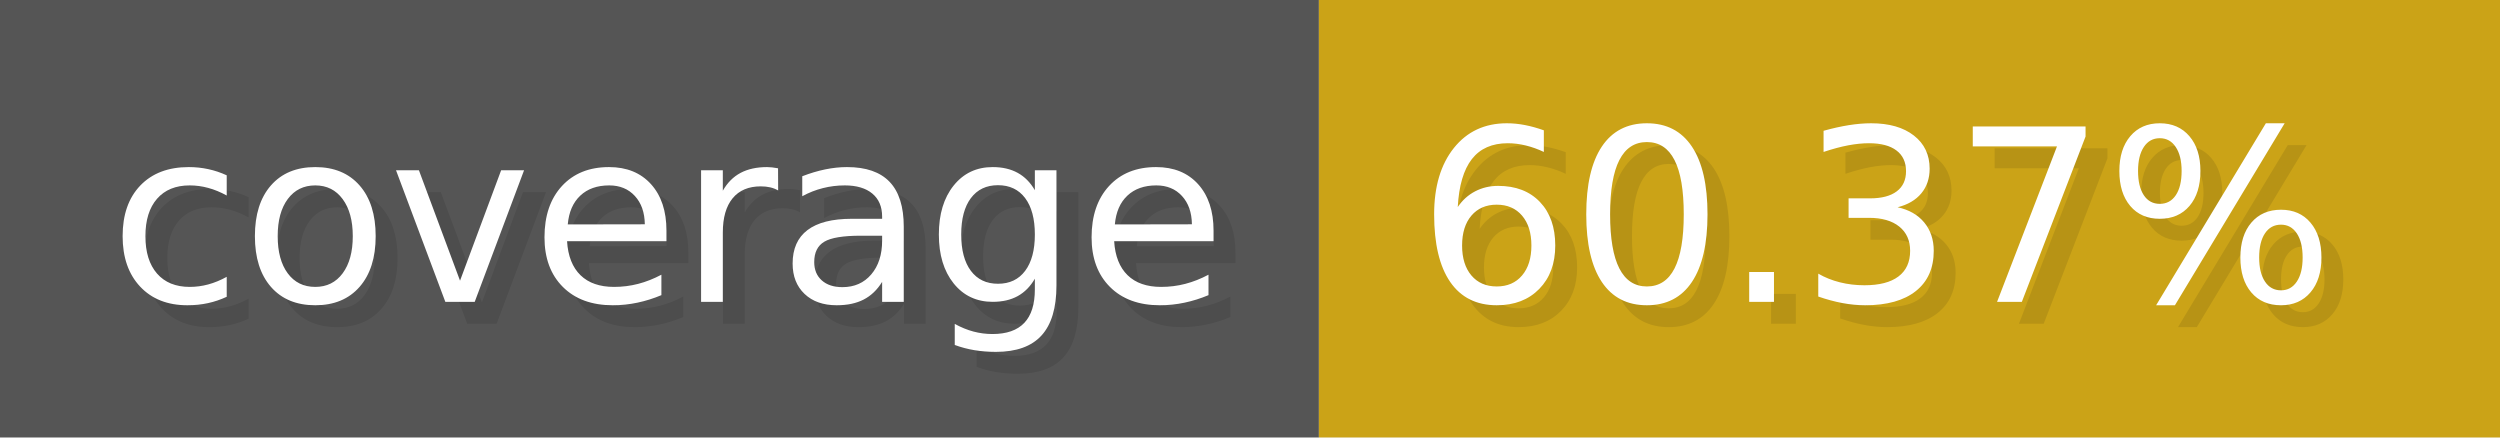
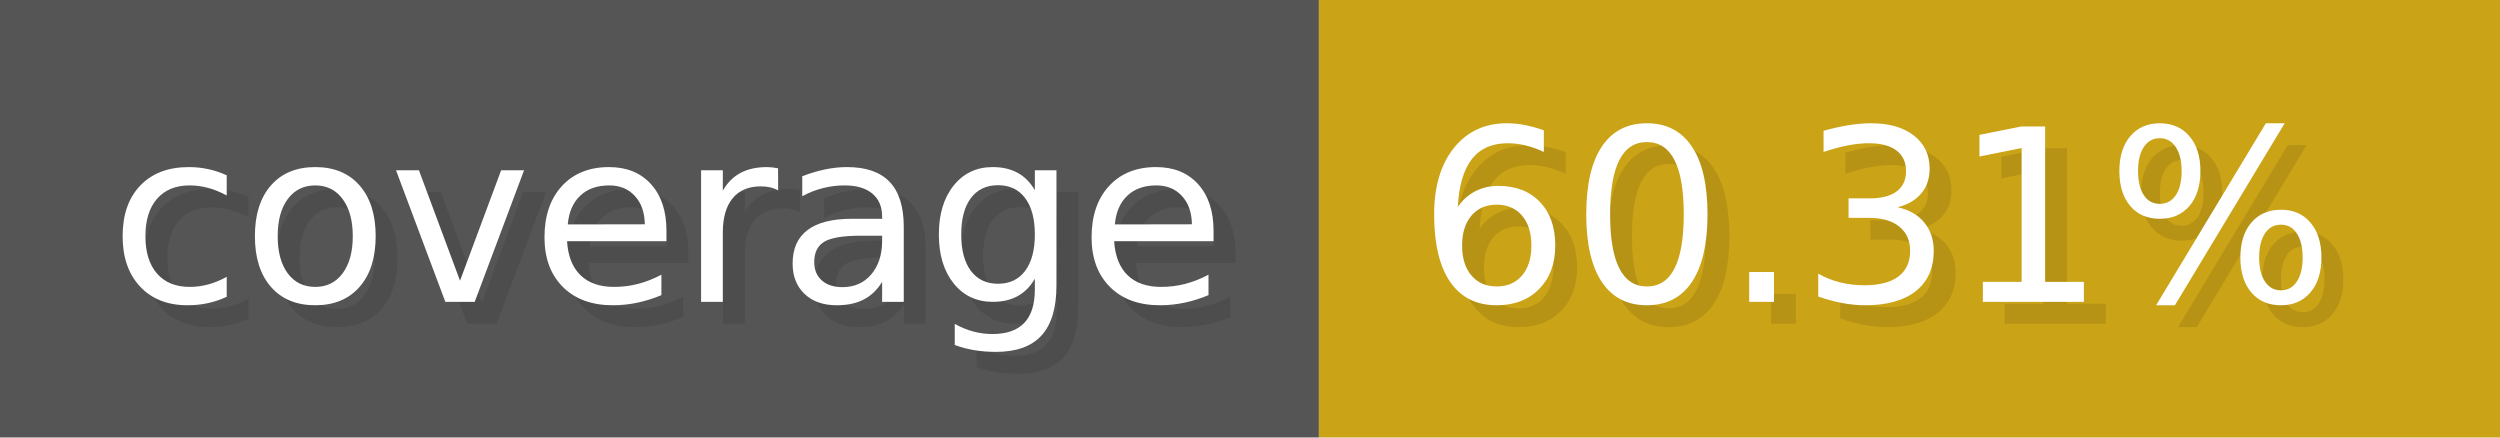
- <svg xmlns="http://www.w3.org/2000/svg" width="114.3" height="20" viewBox="0 0 1143 200" role="img" aria-label="coverage: 60.37%">
+ <svg xmlns="http://www.w3.org/2000/svg" width="114.3" height="20" viewBox="0 0 1143 200" role="img" aria-label="coverage: 60.31%">
  <g>
    <rect fill="#555" width="603" height="200" />
    <rect fill="#cba317" x="603" width="540" height="200" />
  </g>
  <g aria-hidden="true" fill="#fff" text-anchor="start" font-family="Verdana,DejaVu Sans,sans-serif" font-size="110">
    <text x="60" y="148" textLength="503" fill="#000" opacity="0.1">coverage</text>
    <text x="50" y="138" textLength="503">coverage</text>
-     <text x="658" y="148" textLength="440" fill="#000" opacity="0.1">60.37%</text>
-     <text x="648" y="138" textLength="440">60.37%</text>
+     <text x="658" y="148" textLength="440" fill="#000" opacity="0.1">60.31%</text>
+     <text x="648" y="138" textLength="440">60.31%</text>
  </g>
</svg>
